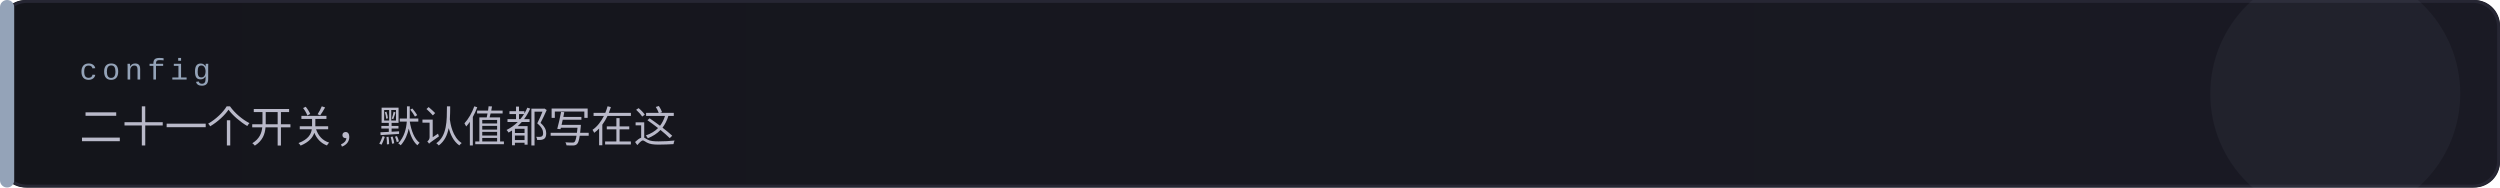
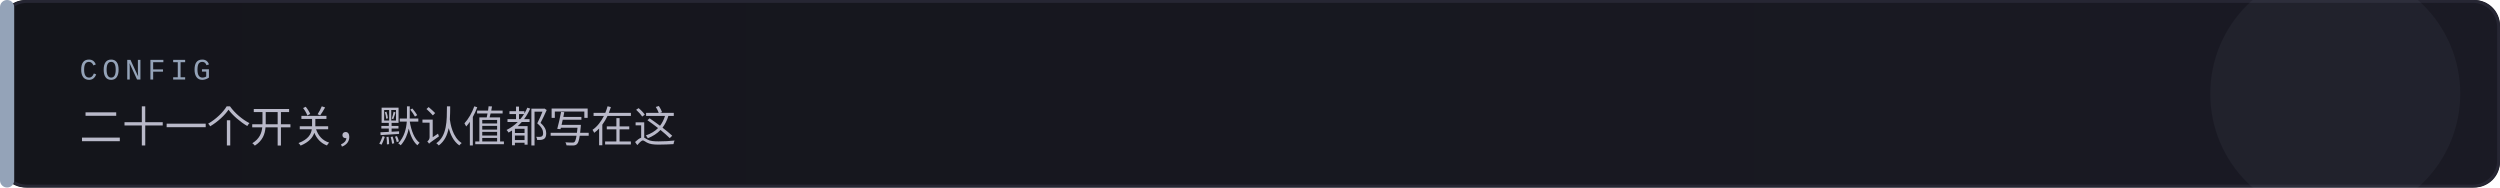
<svg xmlns="http://www.w3.org/2000/svg" width="880" height="66" viewBox="0 0 880 66" role="img" aria-label="二十一个开关，默认值都写在这">
  <defs>
    <linearGradient id="gcfg" x1="0" y1="0" x2="1" y2="0">
      <stop offset="0%" stop-color="#14151b" />
      <stop offset="100%" stop-color="#1a1a24" />
    </linearGradient>
  </defs>
  <rect width="880" height="66" rx="9" fill="url(#gcfg)" />
  <rect x="0.5" y="0.5" width="879" height="65" rx="9" fill="none" stroke="#262633" />
  <rect x="0" y="0" width="5" height="66" rx="2.5" fill="#94a3b8" />
  <circle cx="822" cy="33" r="44" fill="#94a3b8" opacity="0.06" />
-   <text x="28" y="28" font-family="ui-monospace,SFMono-Regular,'SF Mono',Consolas,'Liberation Mono',Menlo,'Microsoft YaHei',monospace" font-size="10.5" fill="#94a3b8" letter-spacing="0.16em">config</text>
+   <text x="28" y="28" font-family="ui-monospace,SFMono-Regular,'SF Mono',Consolas,'Liberation Mono',Menlo,'Microsoft YaHei',monospace" font-size="10.5" fill="#94a3b8" letter-spacing="0.16em">CONFIG</text>
  <text x="28" y="50" font-family="-apple-system,BlinkMacSystemFont,'Segoe UI','PingFang SC','Hiragino Sans GB','Microsoft YaHei','Noto Sans SC',Helvetica,Arial,sans-serif" font-size="15" fill="#b9b9c9">二十一个开关，默认值都写在这</text>
</svg>
